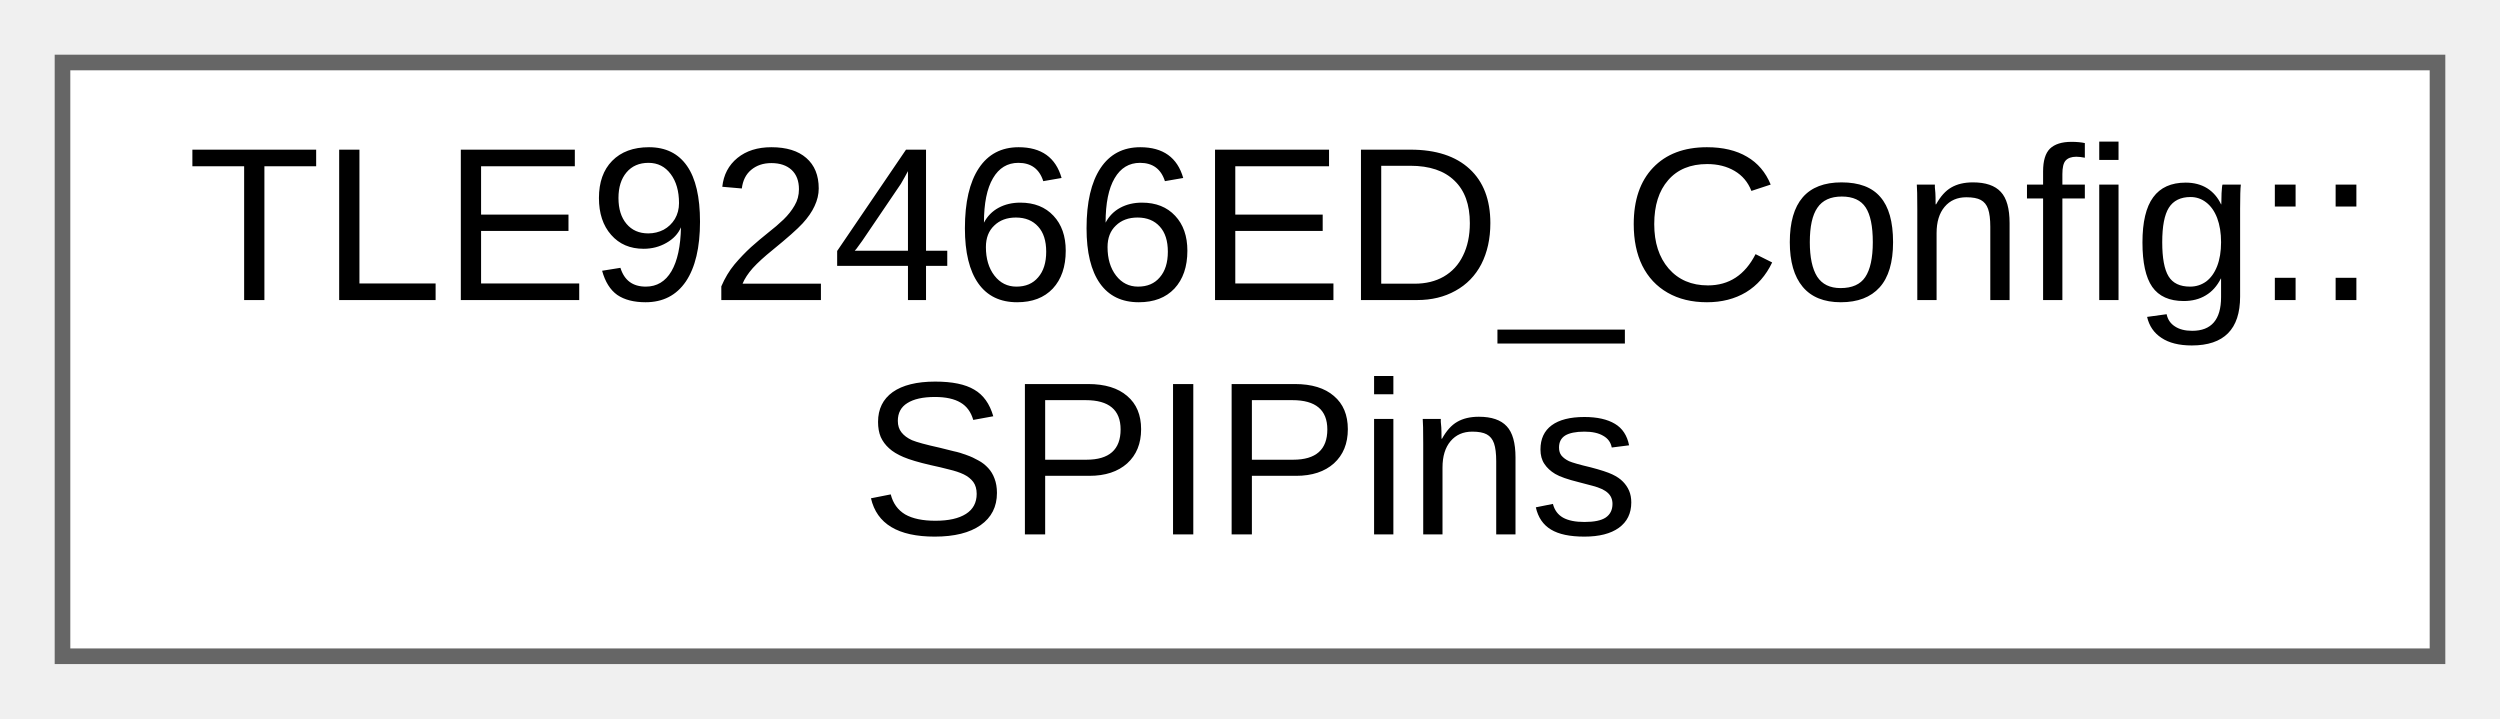
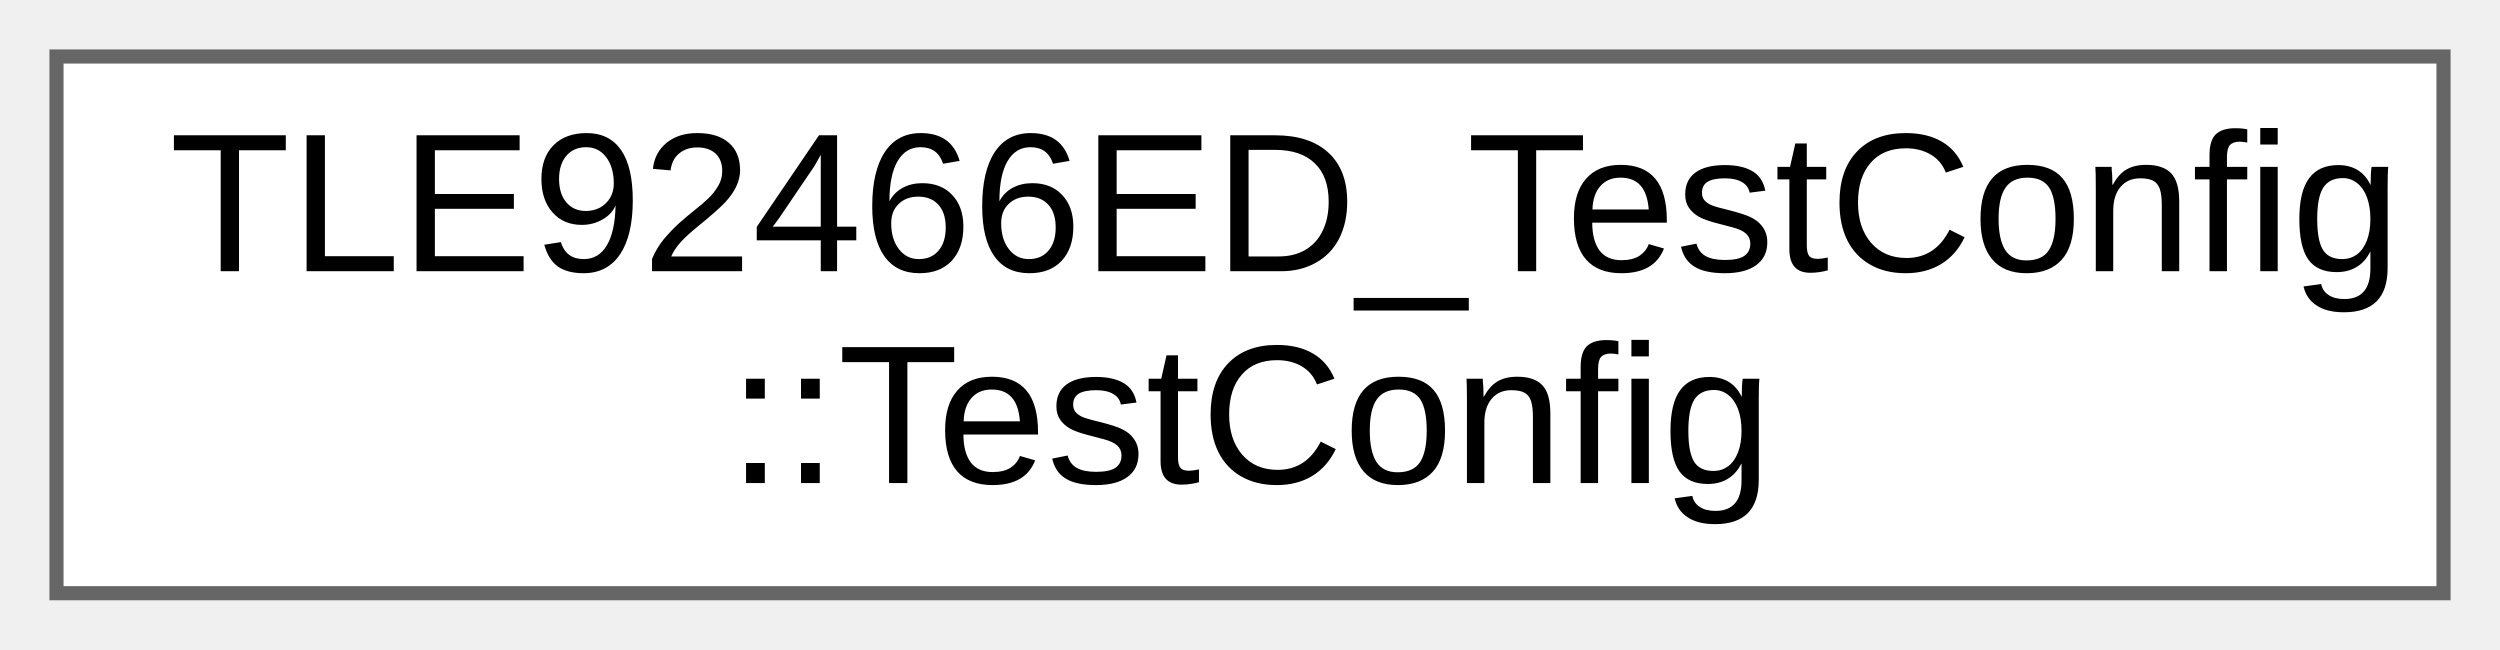
- <svg xmlns="http://www.w3.org/2000/svg" xmlns:xlink="http://www.w3.org/1999/xlink" width="160pt" height="46pt" viewBox="0.00 0.00 160.00 46.00">
+ <svg xmlns="http://www.w3.org/2000/svg" xmlns:xlink="http://www.w3.org/1999/xlink" width="177pt" height="46pt" viewBox="0.00 0.00 177.00 46.00">
  <g id="graph0" class="graph" transform="scale(1 1) rotate(0) translate(4 42)">
    <g id="Node000000" class="node">
      <g id="a_Node000000">
-         <a xlink:href="structTLE92466ED__Config_1_1SPIPins.html" target="_top" xlink:title="SPI Configuration for ESP32-C6.">
-           <polygon fill="white" stroke="#666666" points="152,-38 0,-38 0,0 152,0 152,-38" />
-           <text text-anchor="start" x="8" y="-22.8" font-family="Arial" font-size="14.00">TLE92466ED_Config::</text>
-           <text text-anchor="middle" x="76" y="-7.8" font-family="Arial" font-size="14.00">SPIPins</text>
+         <a xlink:href="structTLE92466ED__TestConfig_1_1TestConfig.html" target="_top" xlink:title="Test Configuration.">
+           <polygon fill="white" stroke="#666666" points="169,-38 0,-38 0,0 169,0 169,-38" />
+           <text text-anchor="start" x="8" y="-22.8" font-family="Arial" font-size="14.00">TLE92466ED_TestConfig</text>
+           <text text-anchor="middle" x="84.5" y="-7.8" font-family="Arial" font-size="14.00">::TestConfig</text>
        </a>
      </g>
    </g>
  </g>
</svg>
